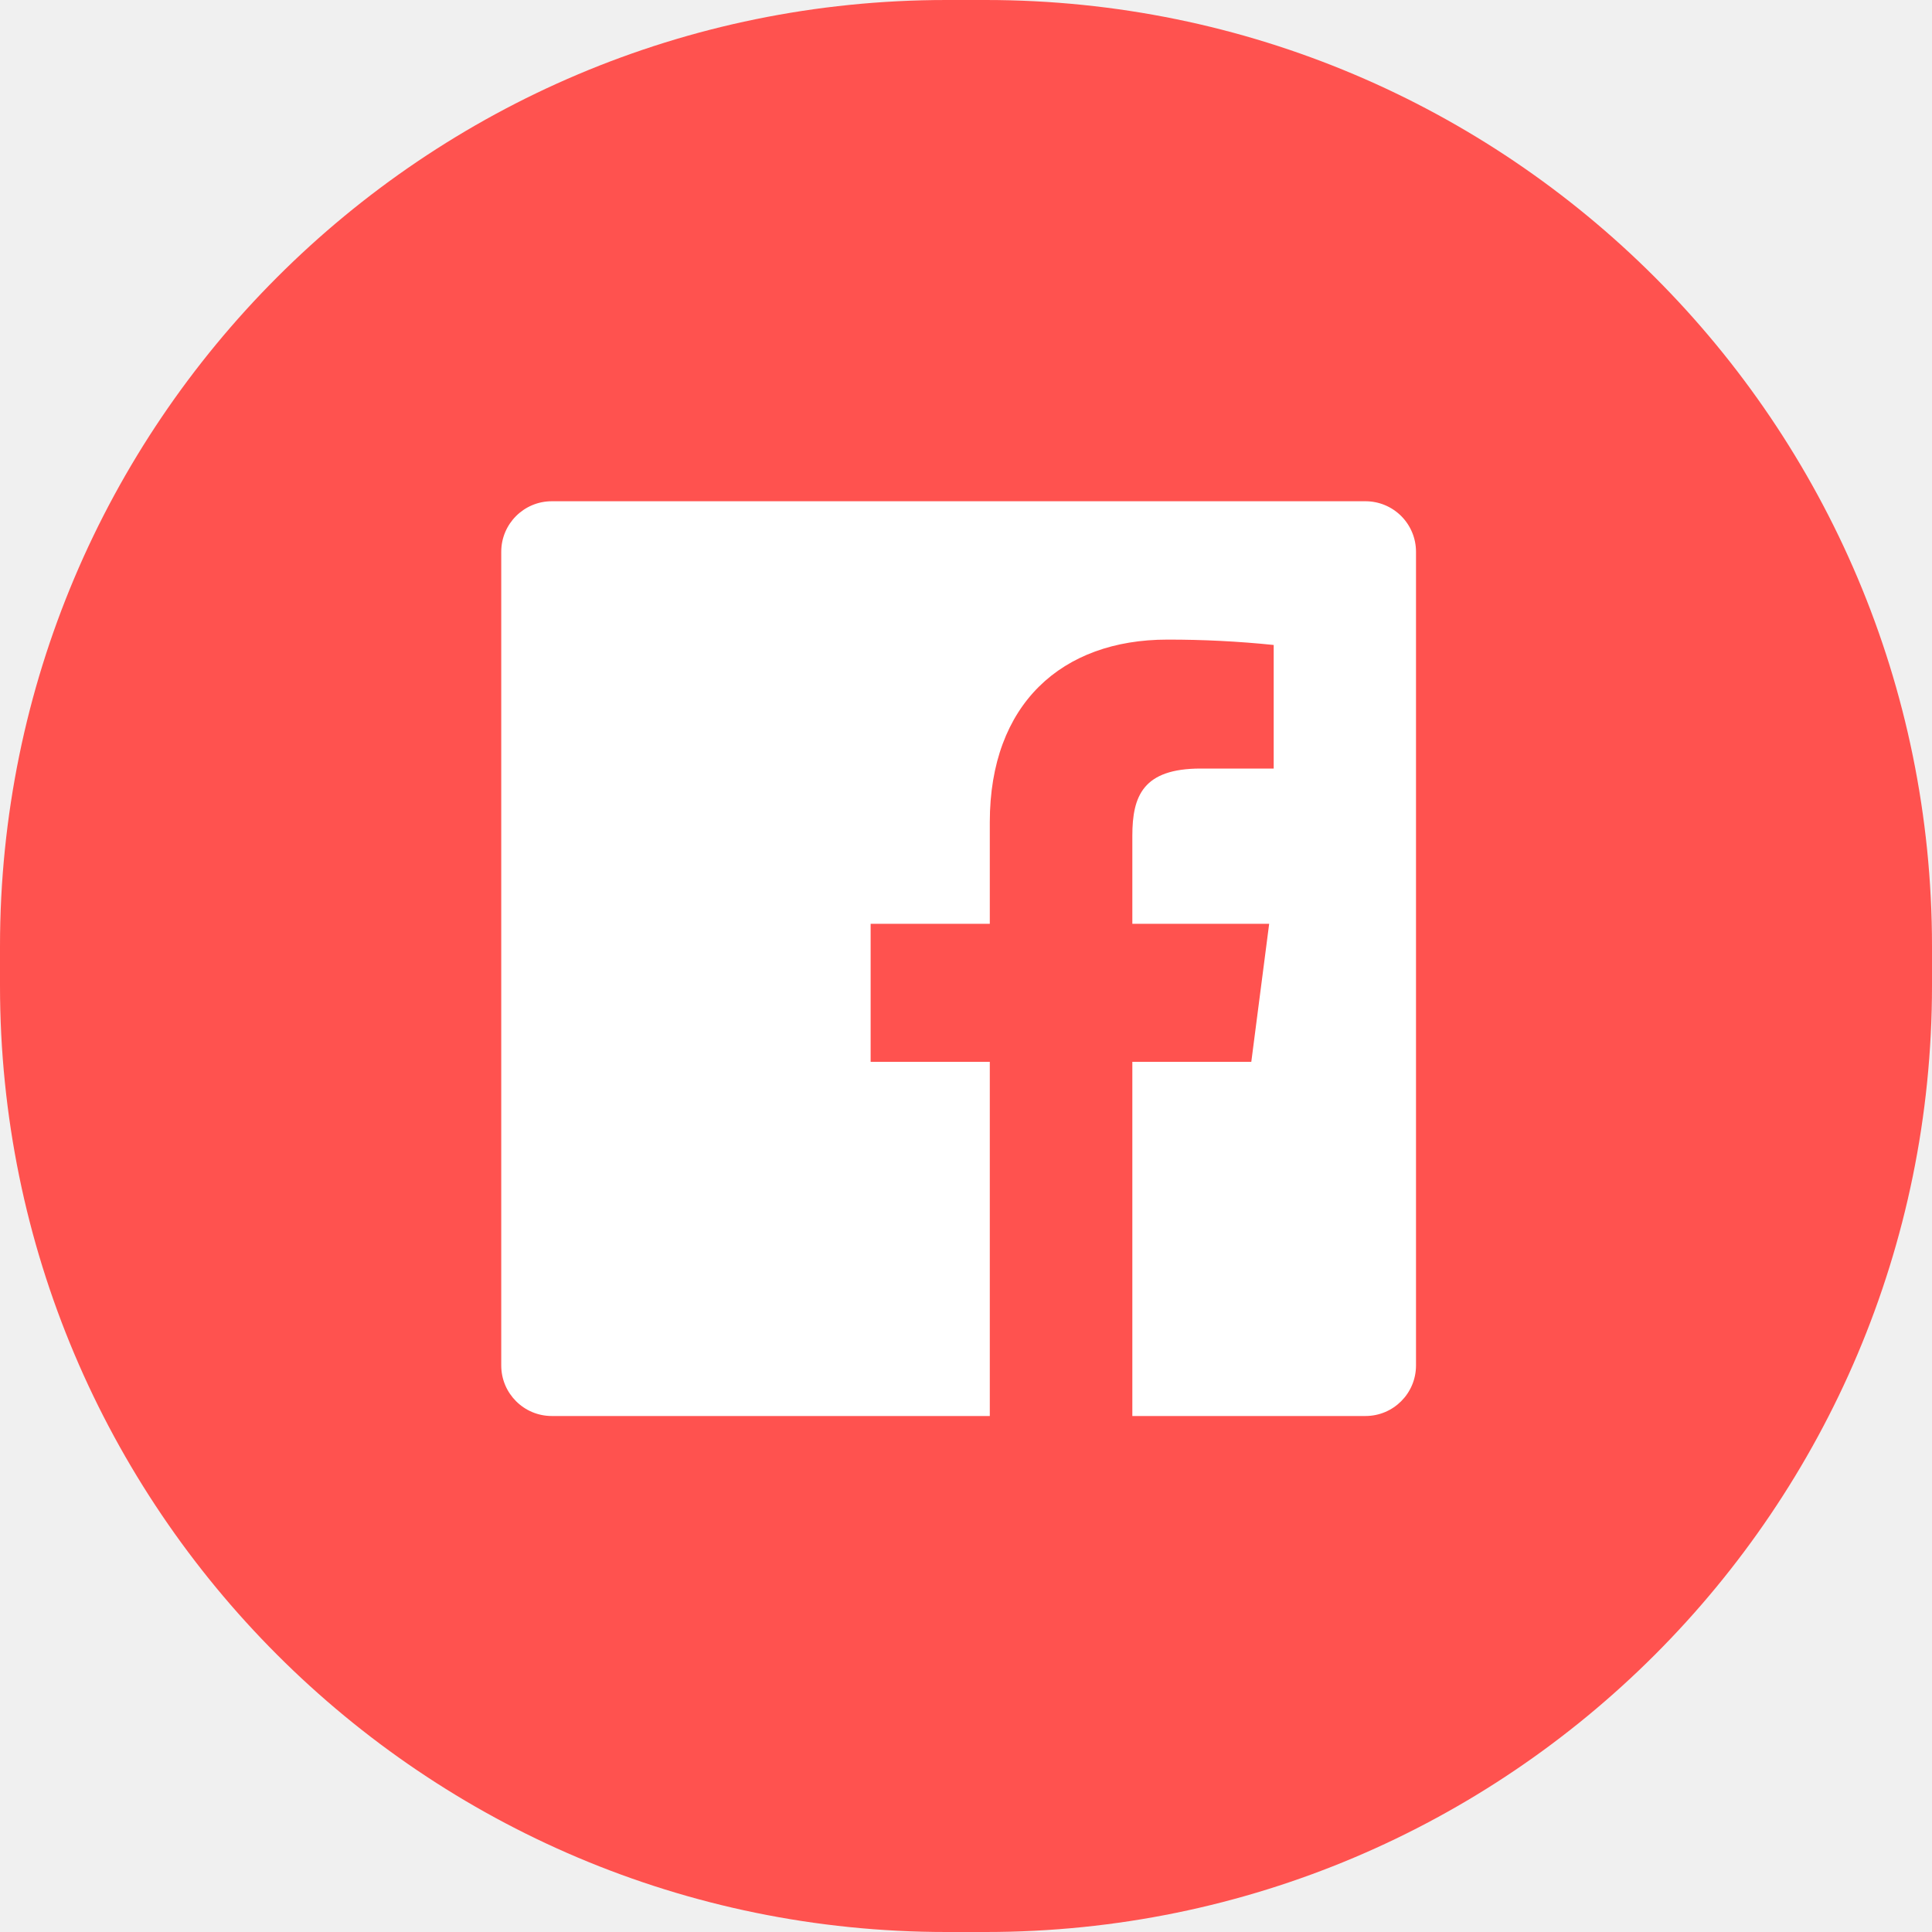
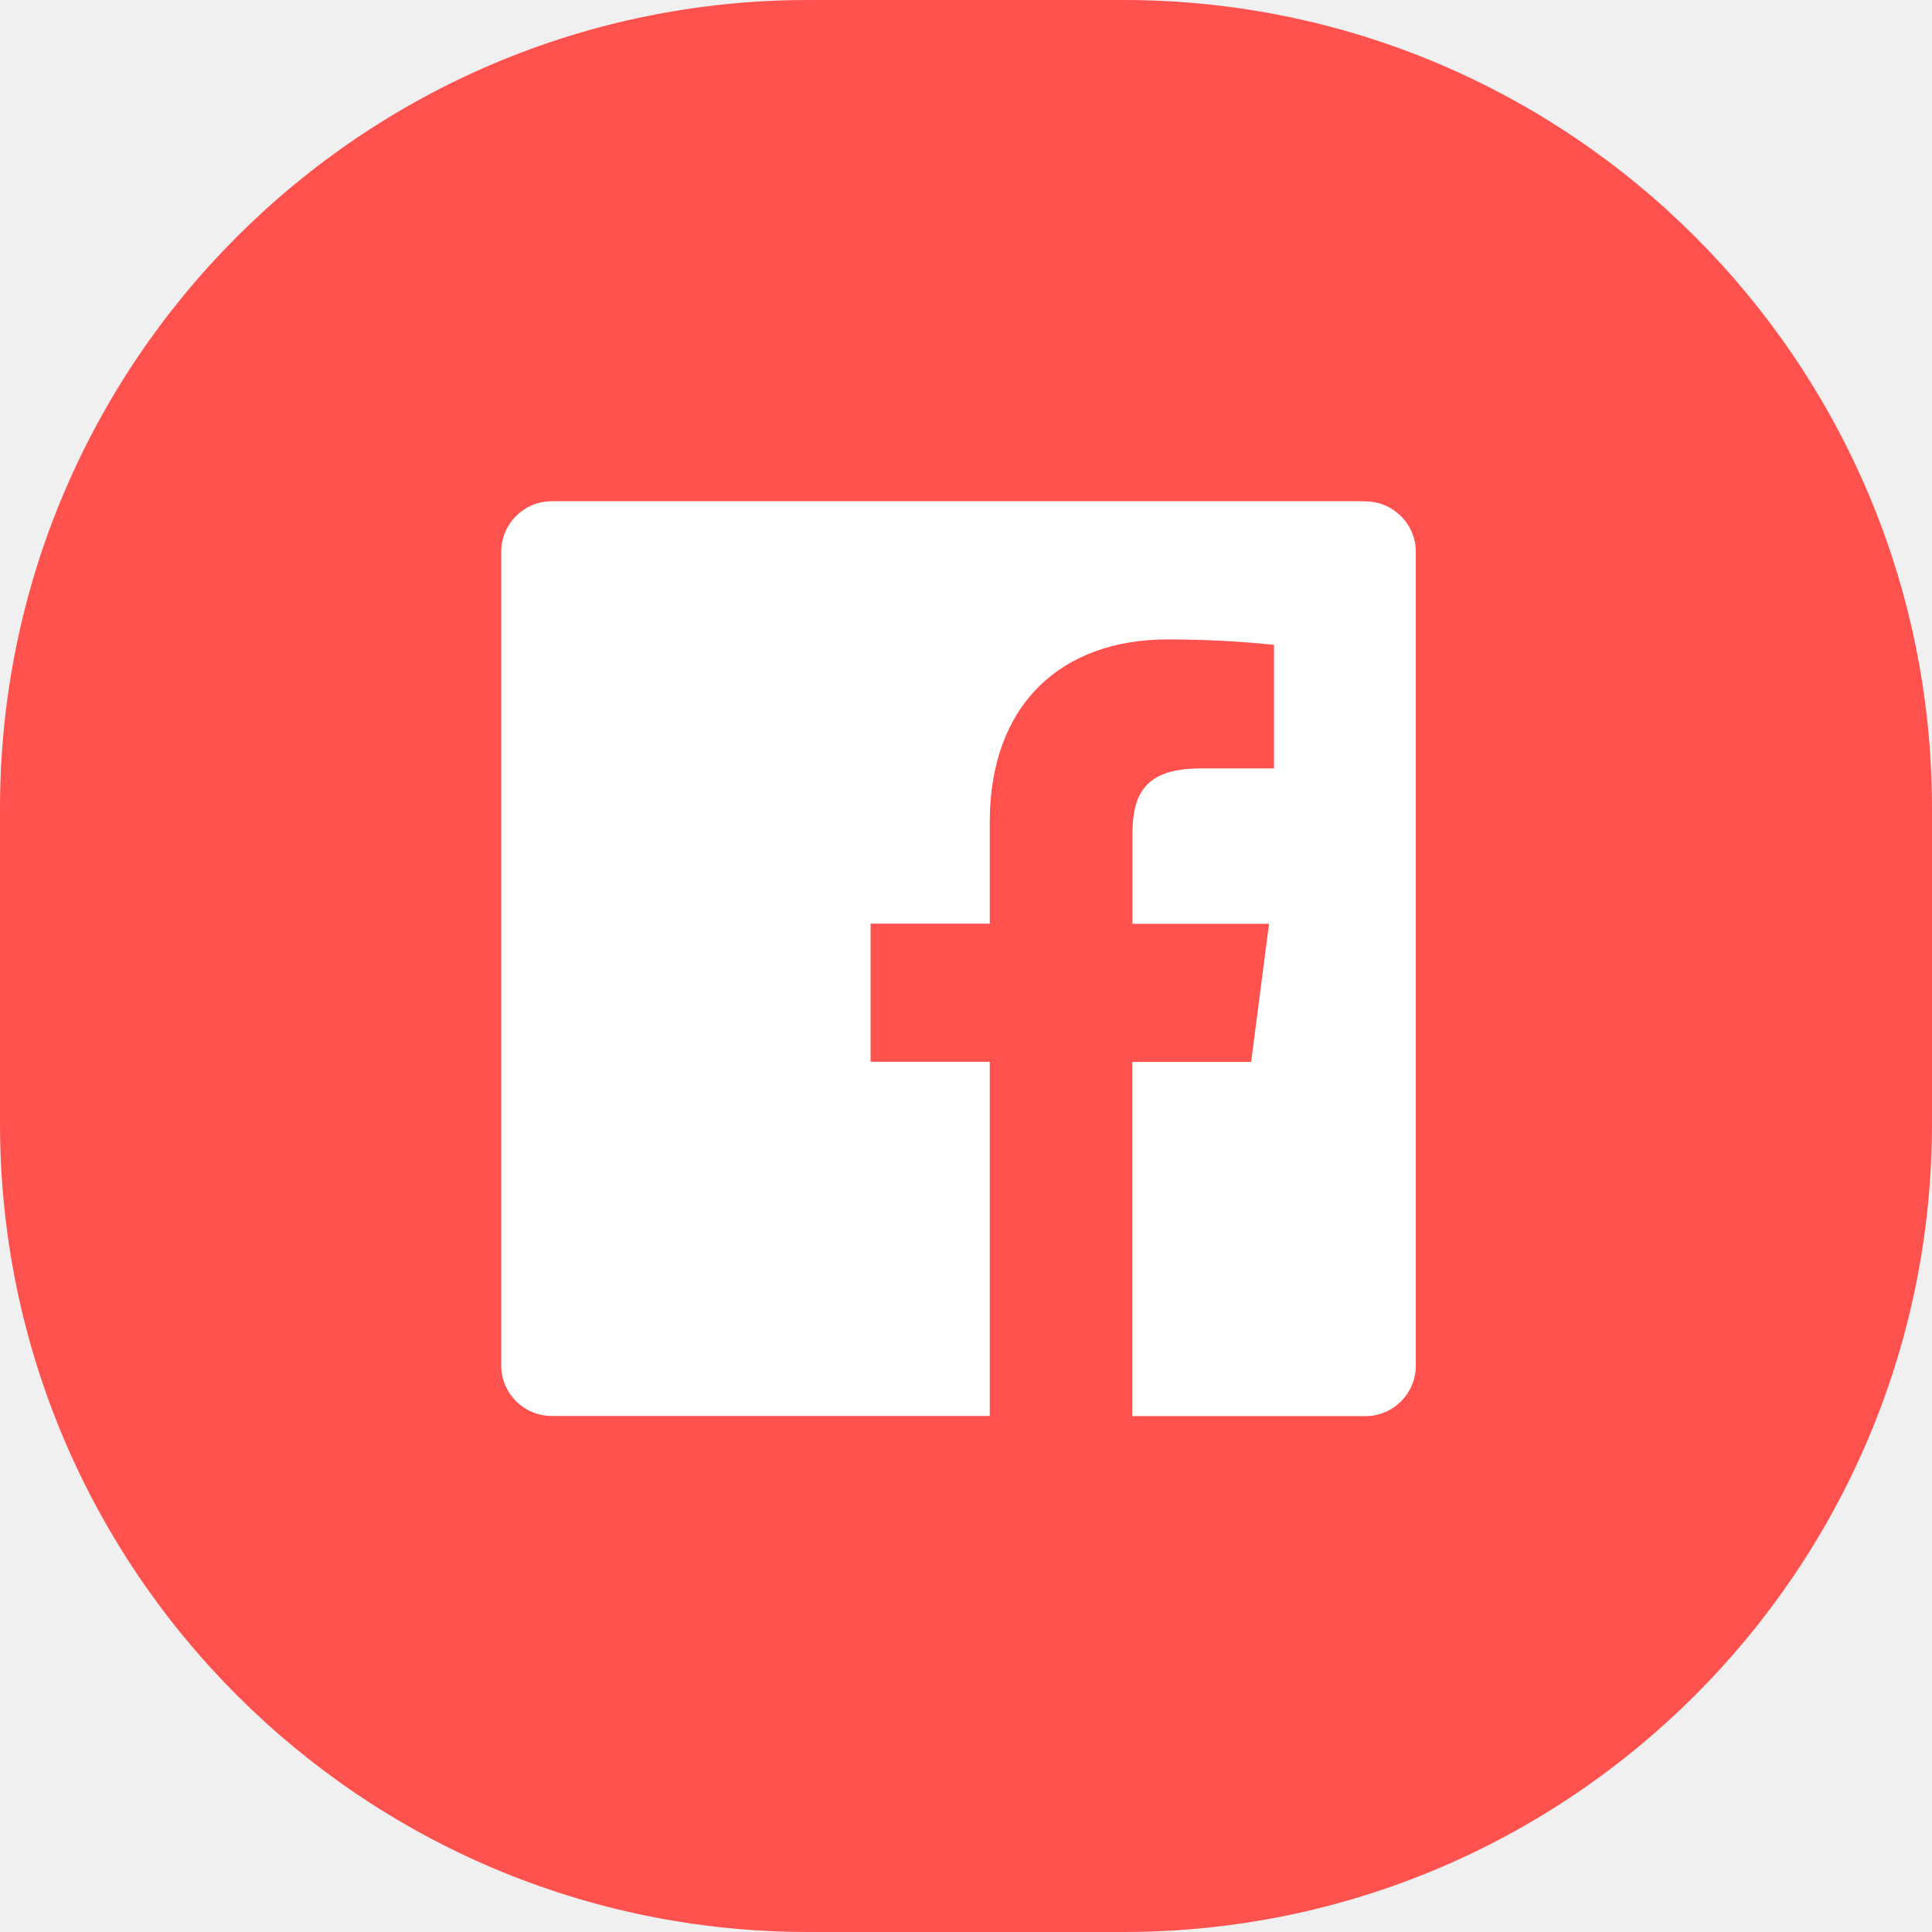
- <svg xmlns="http://www.w3.org/2000/svg" width="48.997" height="48.997" viewBox="0 0 48.997 48.997">
-   <g id="Group_106" data-name="Group 106" transform="translate(-1741 -235)">
-     <g id="Group_86" data-name="Group 86" transform="translate(1741 235)">
+ <svg xmlns="http://www.w3.org/2000/svg" width="57.346" height="57.346" viewBox="0 0 57.346 57.346">
+   <g id="Group_168" data-name="Group 168" transform="translate(-399.654 -994.49)">
+     <g id="Group_95" data-name="Group 95" transform="translate(399.654 994.49)">
      <g id="heart_icon_group" data-name="heart icon group" transform="translate(0 0)">
        <g id="favourite_icon" data-name="favourite icon" transform="translate(0 0)">
-           <rect id="Rectangle_1" data-name="Rectangle 1" width="48.997" height="48.997" rx="24" fill="#ff524f" />
+           <rect id="Rectangle_1" data-name="Rectangle 1" width="57.346" height="57.346" rx="24" fill="#ff524f" />
        </g>
      </g>
-       <path id="Facebook-6" d="M726.727-419.264H706.092a1.282,1.282,0,0,0-1.282,1.282h0v20.635a1.282,1.282,0,0,0,1.282,1.282H717.2v-8.982h-3.022v-3.5H717.2v-2.578c0-3,1.832-4.63,4.5-4.63a25.96,25.96,0,0,1,2.7.136v3.134H722.55c-1.462,0-1.735.692-1.735,1.706v2.232h3.47l-.453,3.5h-3.017v8.982h5.912a1.282,1.282,0,0,0,1.282-1.282h0v-20.635a1.281,1.281,0,0,0-1.282-1.282Z" transform="translate(-692.098 431.976)" fill="#fff" />
+       <path id="Facebook-6" d="M730.462-419.264H706.31a1.5,1.5,0,0,0-1.5,1.5h0v24.151a1.5,1.5,0,0,0,1.5,1.5h13v-10.513h-3.537v-4.1h3.537v-3.017c0-3.508,2.145-5.419,5.271-5.419a30.4,30.4,0,0,1,3.166.16v3.668h-2.173c-1.711,0-2.031.81-2.031,2v2.613H727.6l-.531,4.1h-3.531v10.513h6.919a1.5,1.5,0,0,0,1.5-1.5h0v-24.151a1.5,1.5,0,0,0-1.5-1.5Z" transform="translate(-689.932 434.142)" fill="#fff" />
    </g>
  </g>
</svg>
